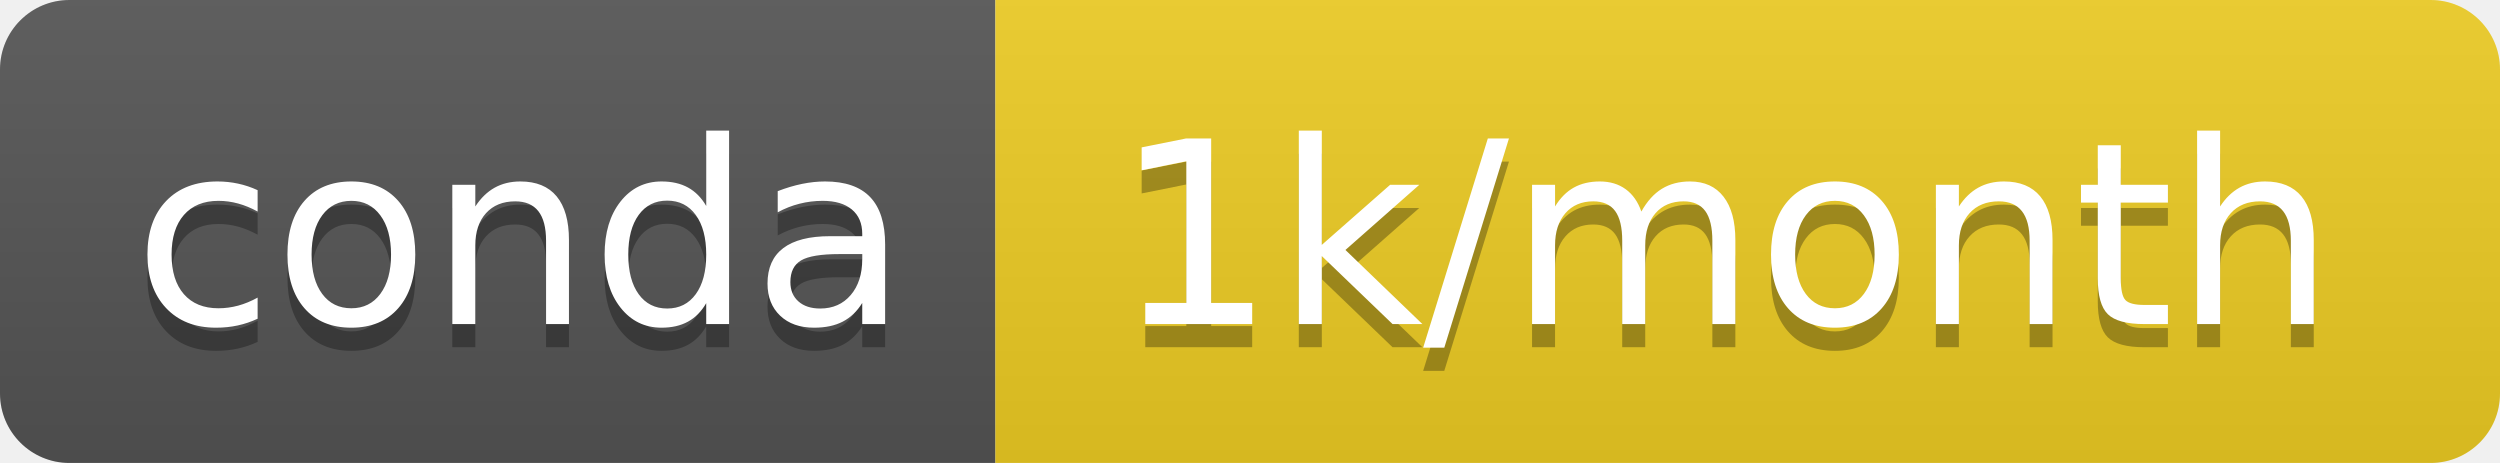
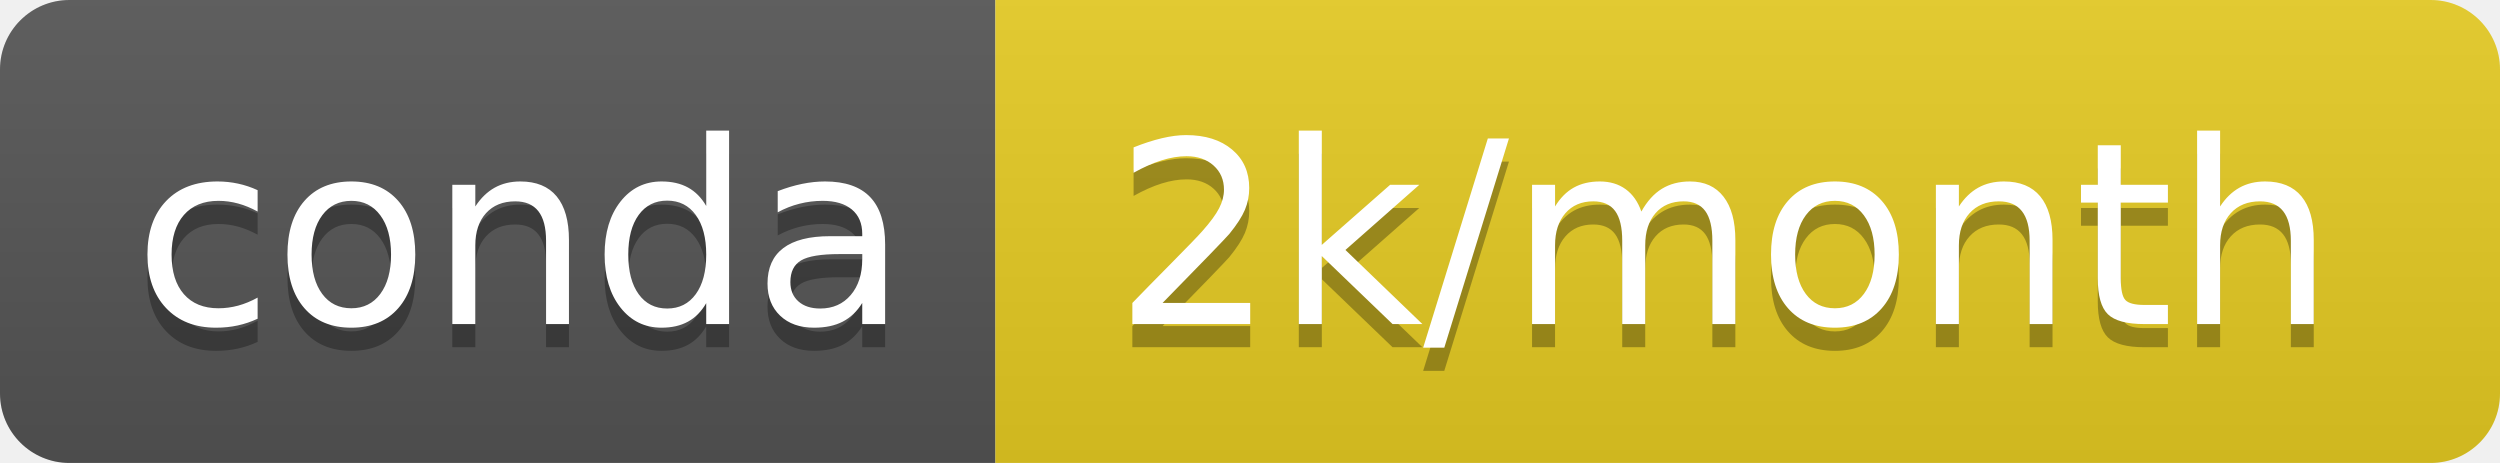
<svg xmlns="http://www.w3.org/2000/svg" width="108" height="20">
  <linearGradient id="b" x2="0" y2="100%">
    <stop offset="0" stop-color="#bbb" stop-opacity=".1" />
    <stop offset="1" stop-opacity=".1" />
  </linearGradient>
  <clipPath id="a">
    <rect width="108" height="20" rx="3" fill="#fff" />
  </clipPath>
  <g clip-path="url(#a)">
    <path fill="#555" d="M0 0h43v20H0z" />
-     <path fill="#eecd24" d="M43 0h65v20H43z" />
+     <path fill="#e6cc23" d="M43 0h65v20H43z" />
    <path fill="url(#b)" d="M0 0h108v20H0z" />
  </g>
  <g fill="#fff" text-anchor="middle" font-family="DejaVu Sans,Verdana,Geneva,sans-serif" font-size="110">
    <text x="225" y="150" fill="#010101" fill-opacity=".3" transform="scale(.1)" textLength="330">conda</text>
    <text x="225" y="140" transform="scale(.1)" textLength="330">conda</text>
-     <text x="745" y="150" fill="#010101" fill-opacity=".3" transform="scale(.1)" textLength="550">1k/month</text>
-     <text x="745" y="140" transform="scale(.1)" textLength="550">1k/month</text>
+     <text x="745" y="150" fill="#010101" fill-opacity=".3" transform="scale(.1)" textLength="550">2k/month</text>
+     <text x="745" y="140" transform="scale(.1)" textLength="550">2k/month</text>
  </g>
</svg>
